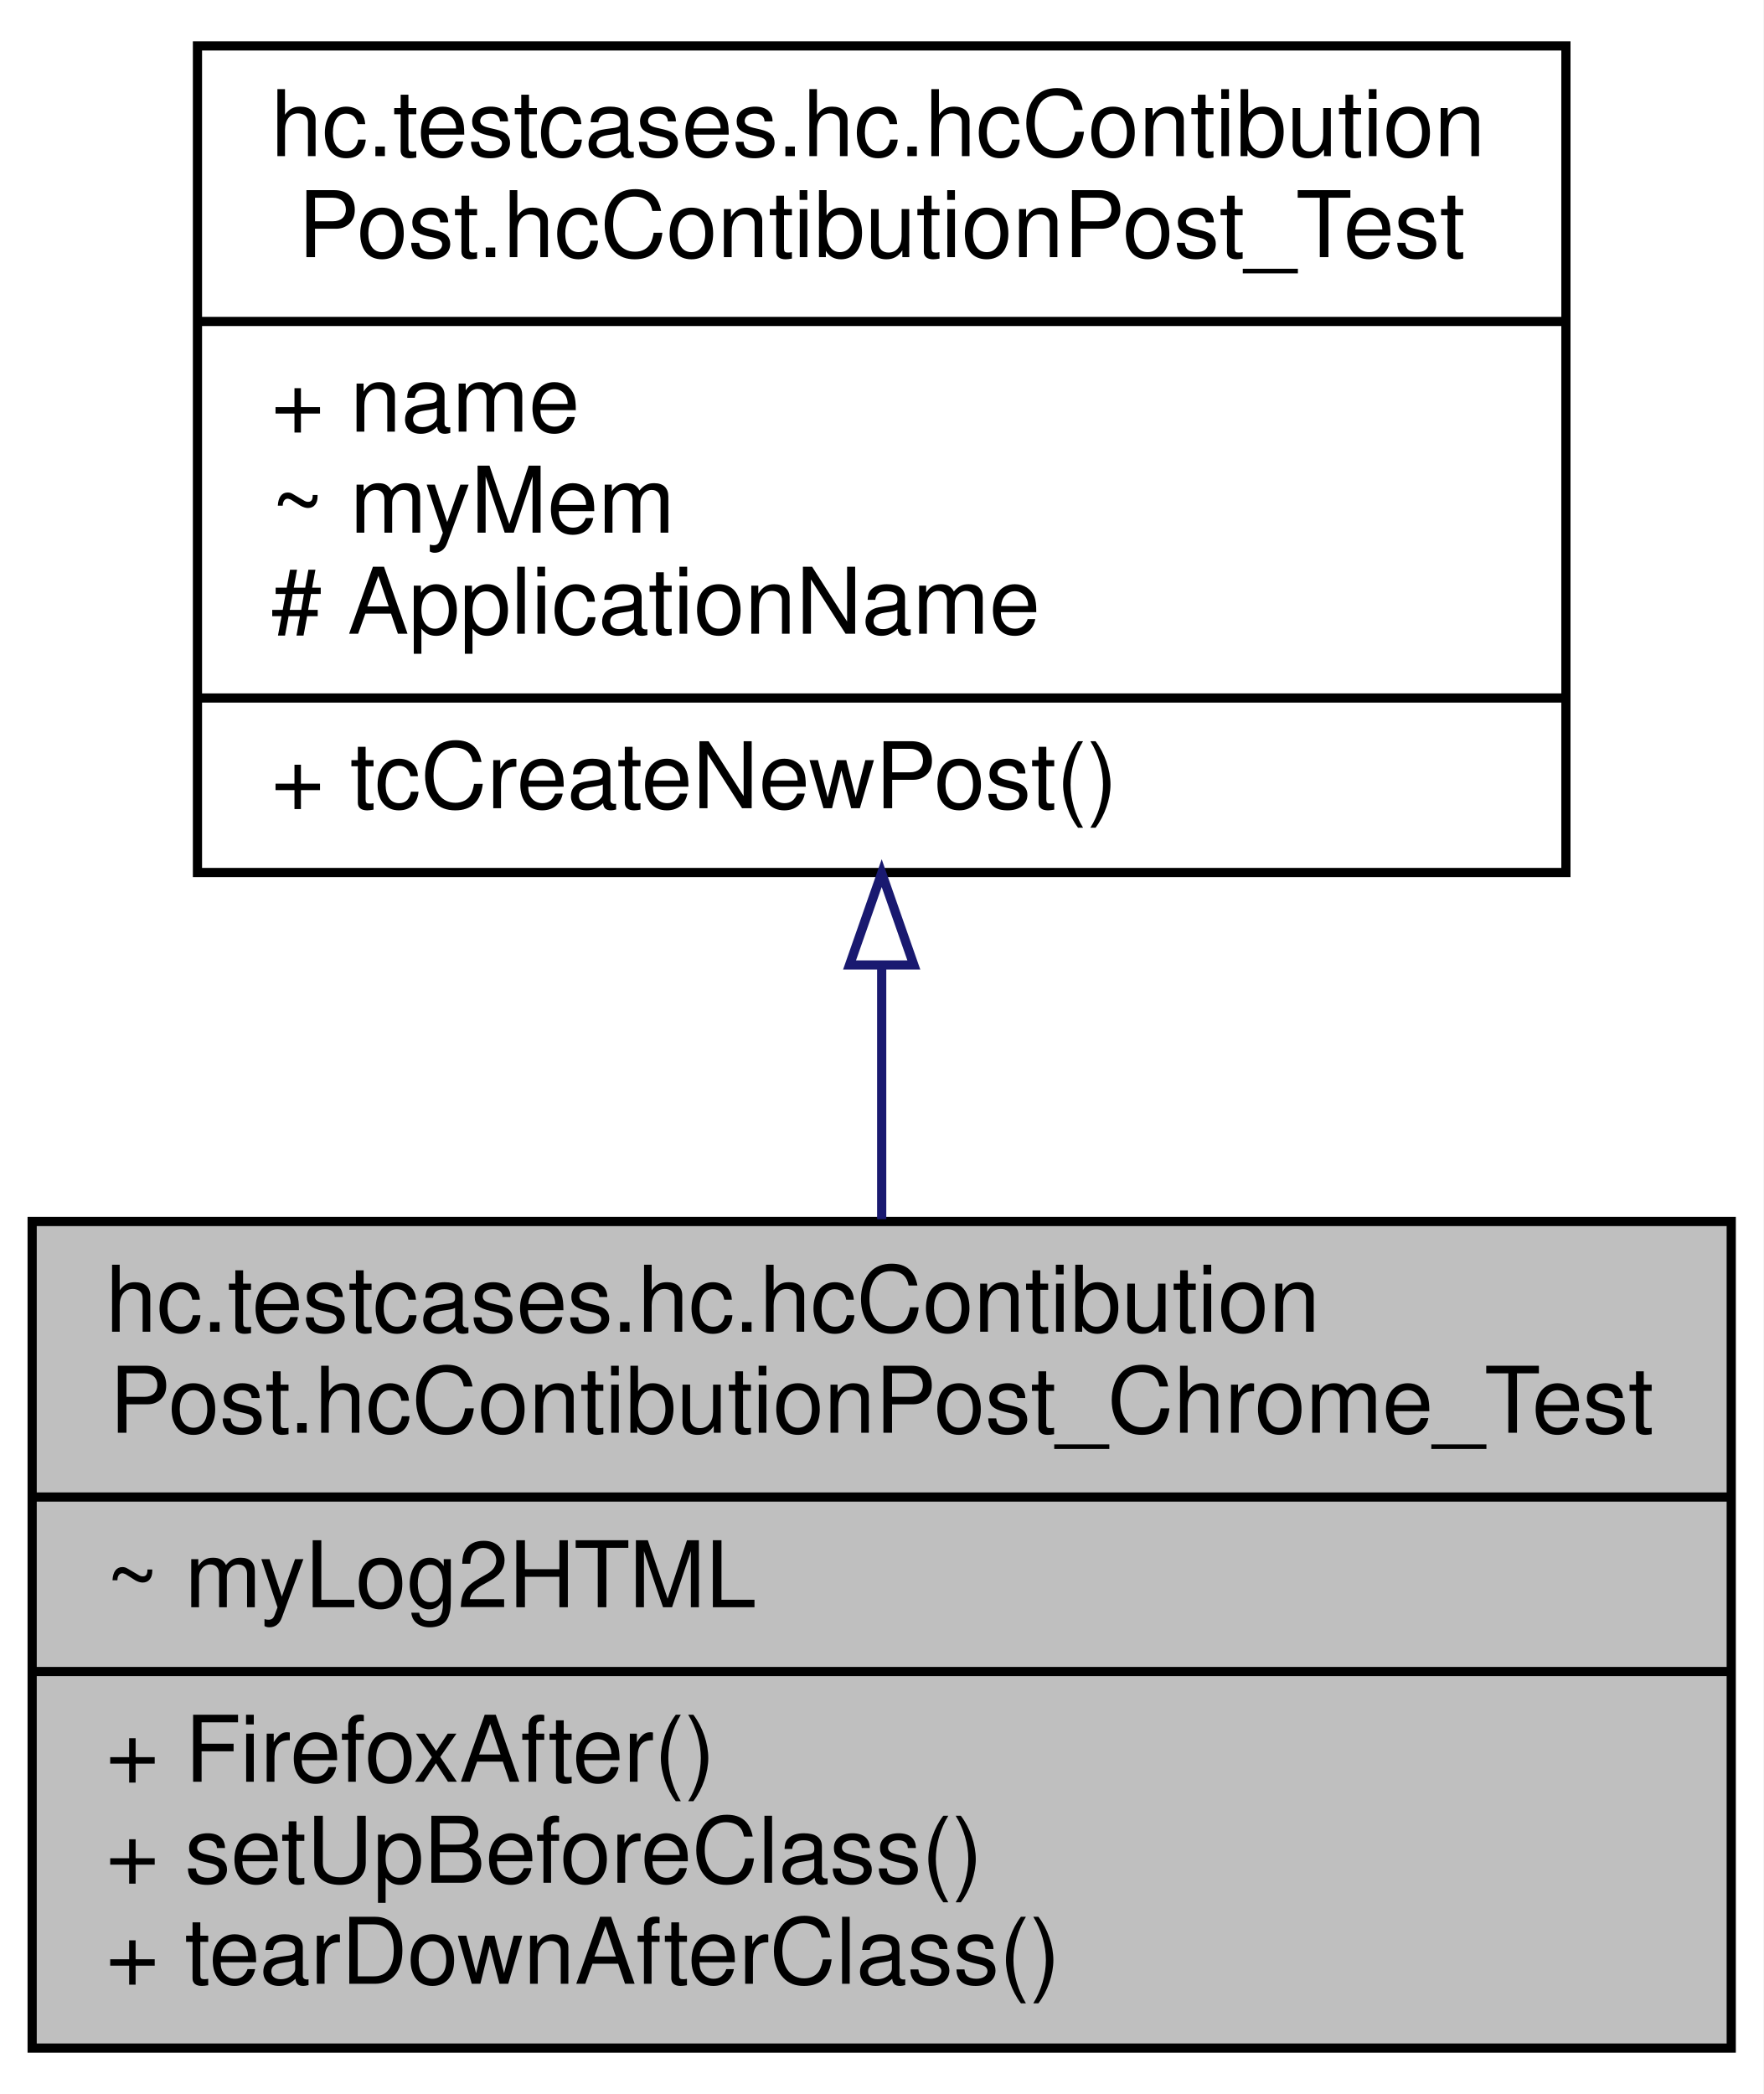
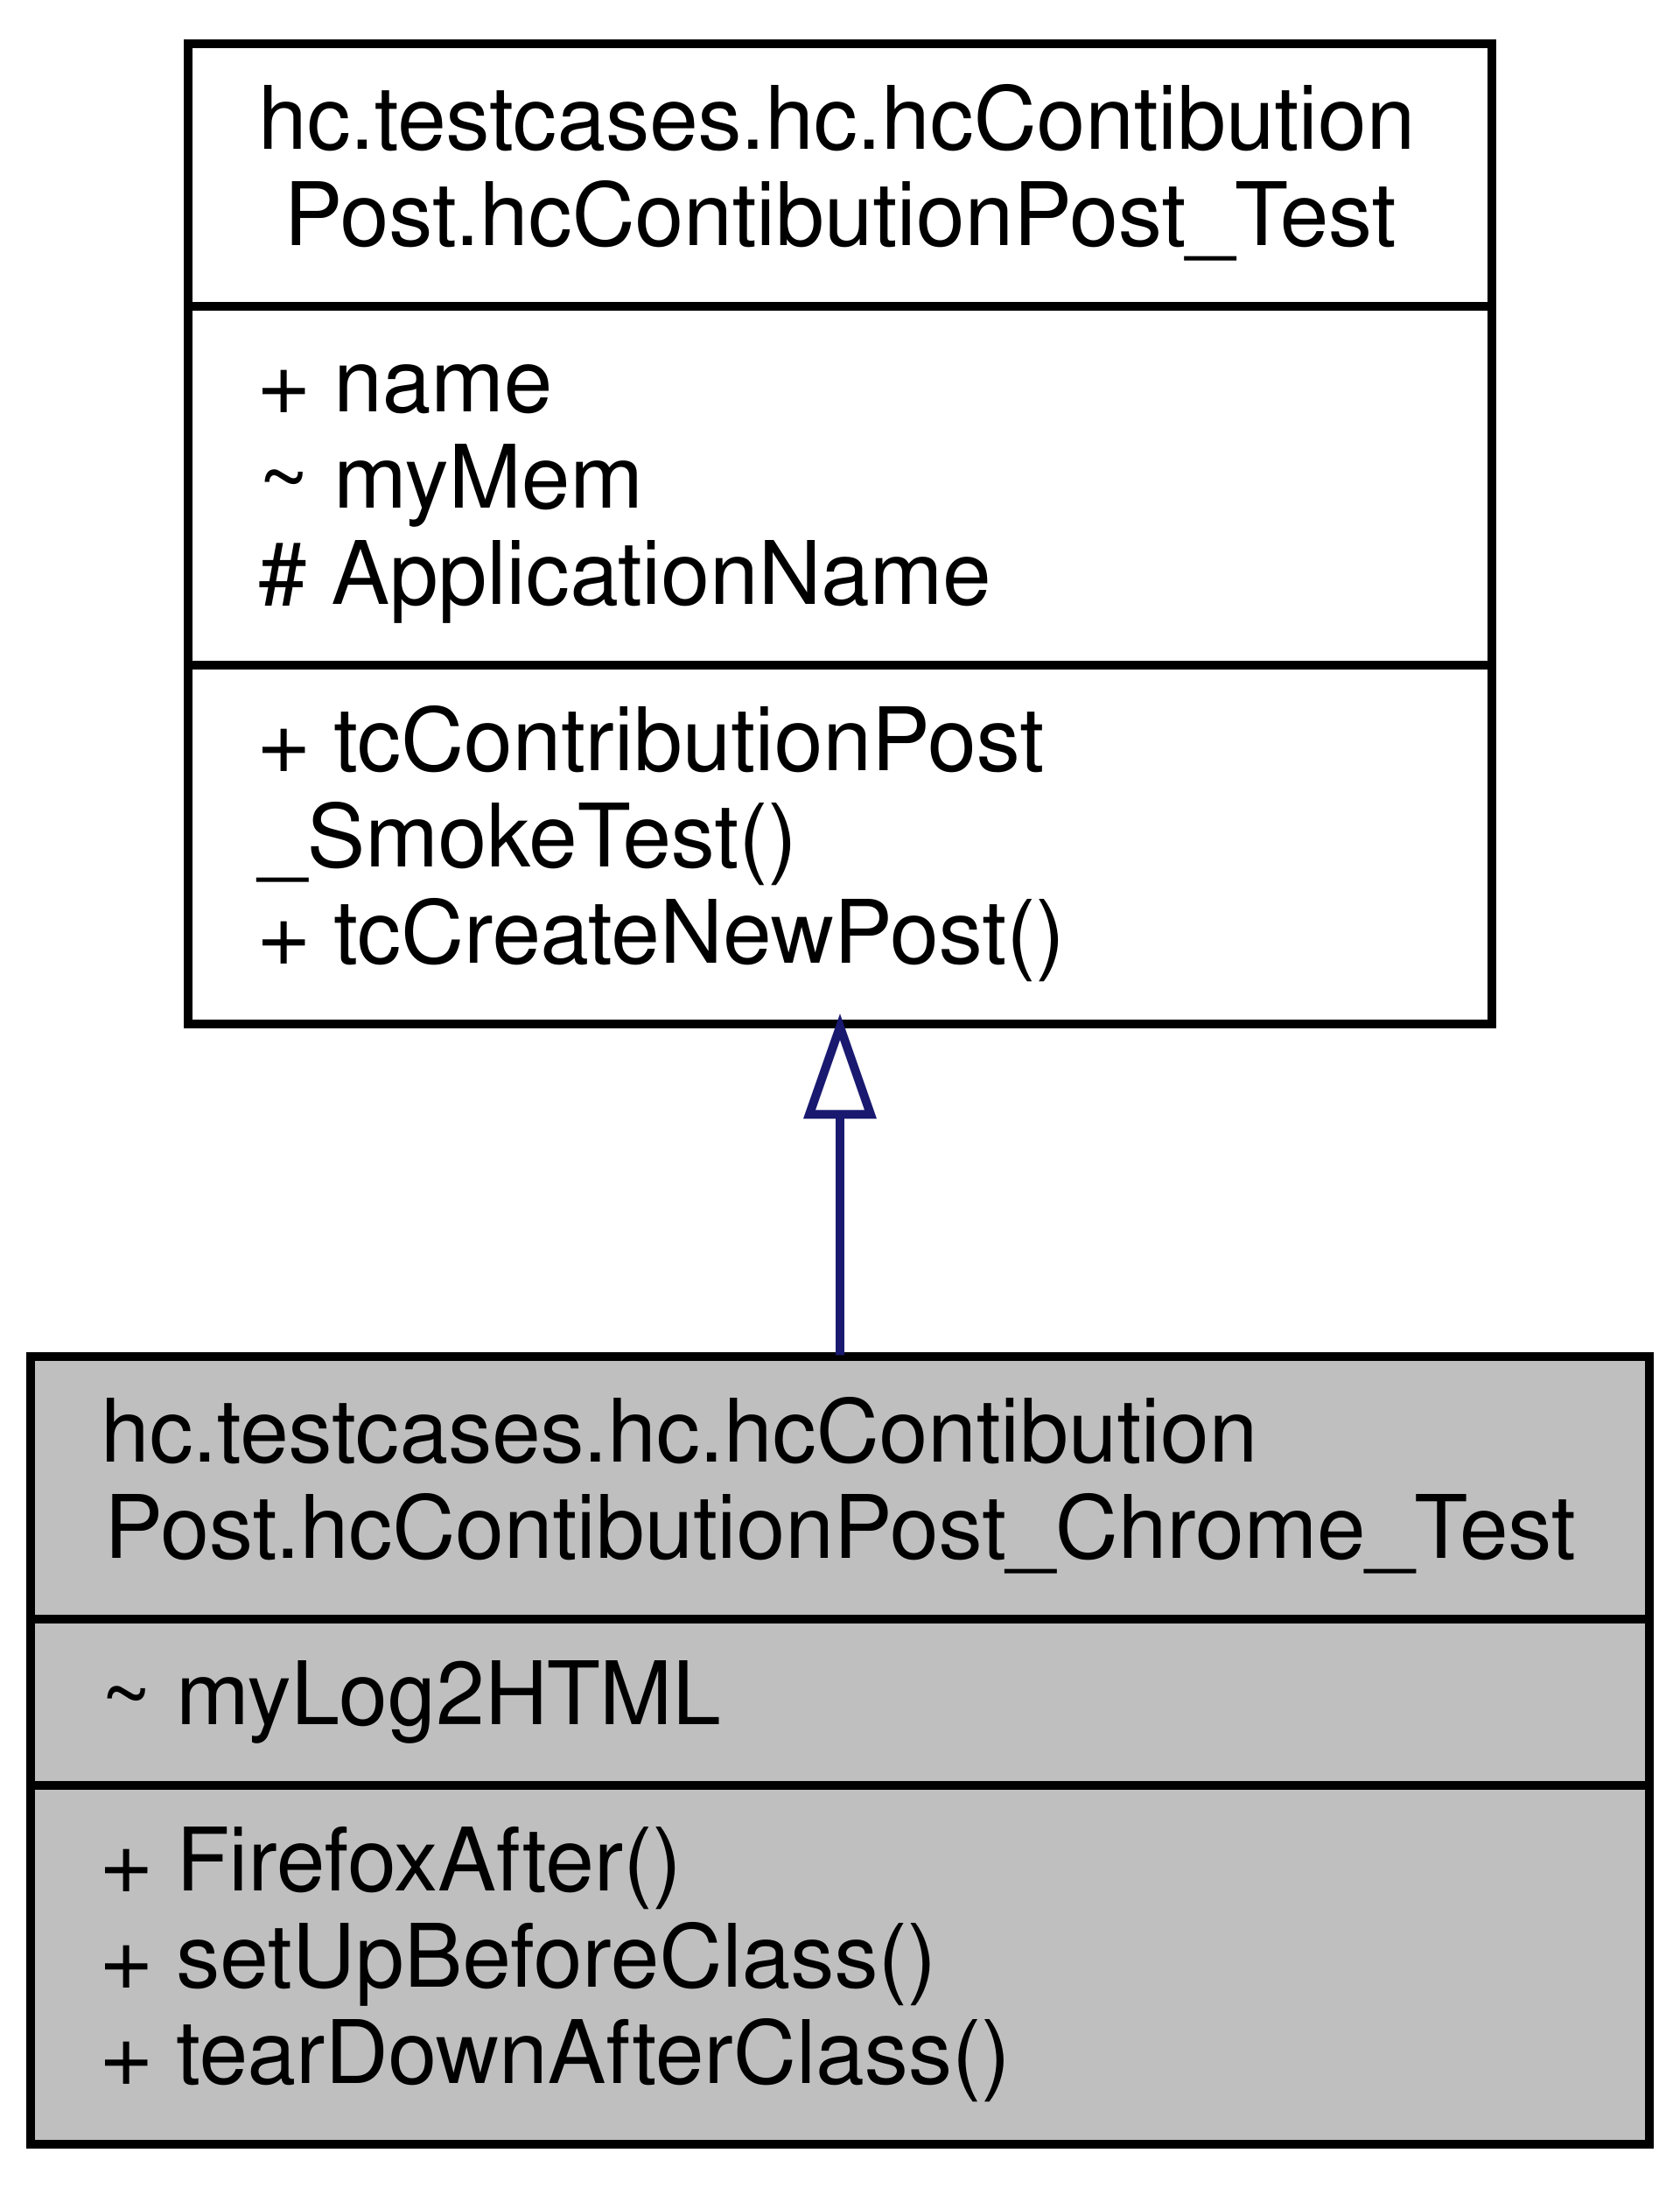
- <svg xmlns="http://www.w3.org/2000/svg" xmlns:xlink="http://www.w3.org/1999/xlink" width="192pt" height="228pt" viewBox="0.00 0.00 192.00 228.00">
-   <g id="graph0" class="graph" transform="scale(1 1) rotate(0) translate(4 224)">
-     <polygon fill="white" stroke="none" points="-4,4 -4,-224 188,-224 188,4 -4,4" />
+ <svg xmlns="http://www.w3.org/2000/svg" xmlns:xlink="http://www.w3.org/1999/xlink" width="192pt" height="250pt" viewBox="0.00 0.00 192.00 250.00">
+   <g id="graph0" class="graph" transform="scale(1 1) rotate(0) translate(4 246)">
+     <polygon fill="white" stroke="none" points="-4,4 -4,-246 188,-246 188,4 -4,4" />
    <g id="node1" class="node">
      <polygon fill="#bfbfbf" stroke="black" points="-0.5,-1 -0.5,-91 184.5,-91 184.5,-1 -0.5,-1" />
      <text text-anchor="start" x="7.5" y="-79" font-family="Helvetica,sans-Serif" font-size="10.00">hc.testcases.hc.hcContibution</text>
      <text text-anchor="middle" x="92" y="-68" font-family="Helvetica,sans-Serif" font-size="10.00">Post.hcContibutionPost_Chrome_Test</text>
      <polyline fill="none" stroke="black" points="-0.5,-61 184.5,-61 " />
      <text text-anchor="start" x="7.5" y="-49" font-family="Helvetica,sans-Serif" font-size="10.00">~ myLog2HTML</text>
      <polyline fill="none" stroke="black" points="-0.5,-42 184.5,-42 " />
      <text text-anchor="start" x="7.5" y="-30" font-family="Helvetica,sans-Serif" font-size="10.00">+ FirefoxAfter()</text>
      <text text-anchor="start" x="7.5" y="-19" font-family="Helvetica,sans-Serif" font-size="10.00">+ setUpBeforeClass()</text>
      <text text-anchor="start" x="7.5" y="-8" font-family="Helvetica,sans-Serif" font-size="10.00">+ tearDownAfterClass()</text>
    </g>
    <g id="node2" class="node">
      <g id="a_node2">
        <a xlink:href="classhc_1_1testcases_1_1hc_1_1hc_contibution_post_1_1hc_contibution_post___test.html" target="_top" xlink:title="Test-Klasse zur Prüfung des HC-Beitrages &quot;Post&quot;. ">
-           <polygon fill="white" stroke="black" points="17.5,-129 17.5,-219 166.5,-219 166.5,-129 17.5,-129" />
-           <text text-anchor="start" x="25.5" y="-207" font-family="Helvetica,sans-Serif" font-size="10.00">hc.testcases.hc.hcContibution</text>
-           <text text-anchor="middle" x="92" y="-196" font-family="Helvetica,sans-Serif" font-size="10.00">Post.hcContibutionPost_Test</text>
-           <polyline fill="none" stroke="black" points="17.5,-189 166.5,-189 " />
-           <text text-anchor="start" x="25.5" y="-177" font-family="Helvetica,sans-Serif" font-size="10.00">+ name</text>
-           <text text-anchor="start" x="25.5" y="-166" font-family="Helvetica,sans-Serif" font-size="10.00">~ myMem</text>
-           <text text-anchor="start" x="25.5" y="-155" font-family="Helvetica,sans-Serif" font-size="10.00"># ApplicationName</text>
-           <polyline fill="none" stroke="black" points="17.5,-148 166.5,-148 " />
+           <polygon fill="white" stroke="black" points="17.5,-129 17.5,-241 166.5,-241 166.5,-129 17.5,-129" />
+           <text text-anchor="start" x="25.5" y="-229" font-family="Helvetica,sans-Serif" font-size="10.00">hc.testcases.hc.hcContibution</text>
+           <text text-anchor="middle" x="92" y="-218" font-family="Helvetica,sans-Serif" font-size="10.00">Post.hcContibutionPost_Test</text>
+           <polyline fill="none" stroke="black" points="17.5,-211 166.5,-211 " />
+           <text text-anchor="start" x="25.5" y="-199" font-family="Helvetica,sans-Serif" font-size="10.00">+ name</text>
+           <text text-anchor="start" x="25.5" y="-188" font-family="Helvetica,sans-Serif" font-size="10.00">~ myMem</text>
+           <text text-anchor="start" x="25.5" y="-177" font-family="Helvetica,sans-Serif" font-size="10.00"># ApplicationName</text>
+           <polyline fill="none" stroke="black" points="17.5,-170 166.5,-170 " />
+           <text text-anchor="start" x="25.5" y="-158" font-family="Helvetica,sans-Serif" font-size="10.00">+ tcContributionPost</text>
+           <text text-anchor="start" x="25.5" y="-147" font-family="Helvetica,sans-Serif" font-size="10.00">_SmokeTest()</text>
          <text text-anchor="start" x="25.5" y="-136" font-family="Helvetica,sans-Serif" font-size="10.00">+ tcCreateNewPost()</text>
        </a>
      </g>
    </g>
    <g id="edge1" class="edge">
-       <path fill="none" stroke="midnightblue" d="M92,-118.726C92,-109.556 92,-100.133 92,-91.257" />
-       <polygon fill="none" stroke="midnightblue" points="88.5,-118.931 92,-128.931 95.5,-118.931 88.5,-118.931" />
+       <path fill="none" stroke="midnightblue" d="M92,-118.634C92,-109.326 92,-99.94 92,-91.167" />
+       <polygon fill="none" stroke="midnightblue" points="88.5,-118.672 92,-128.672 95.5,-118.672 88.5,-118.672" />
    </g>
  </g>
</svg>
